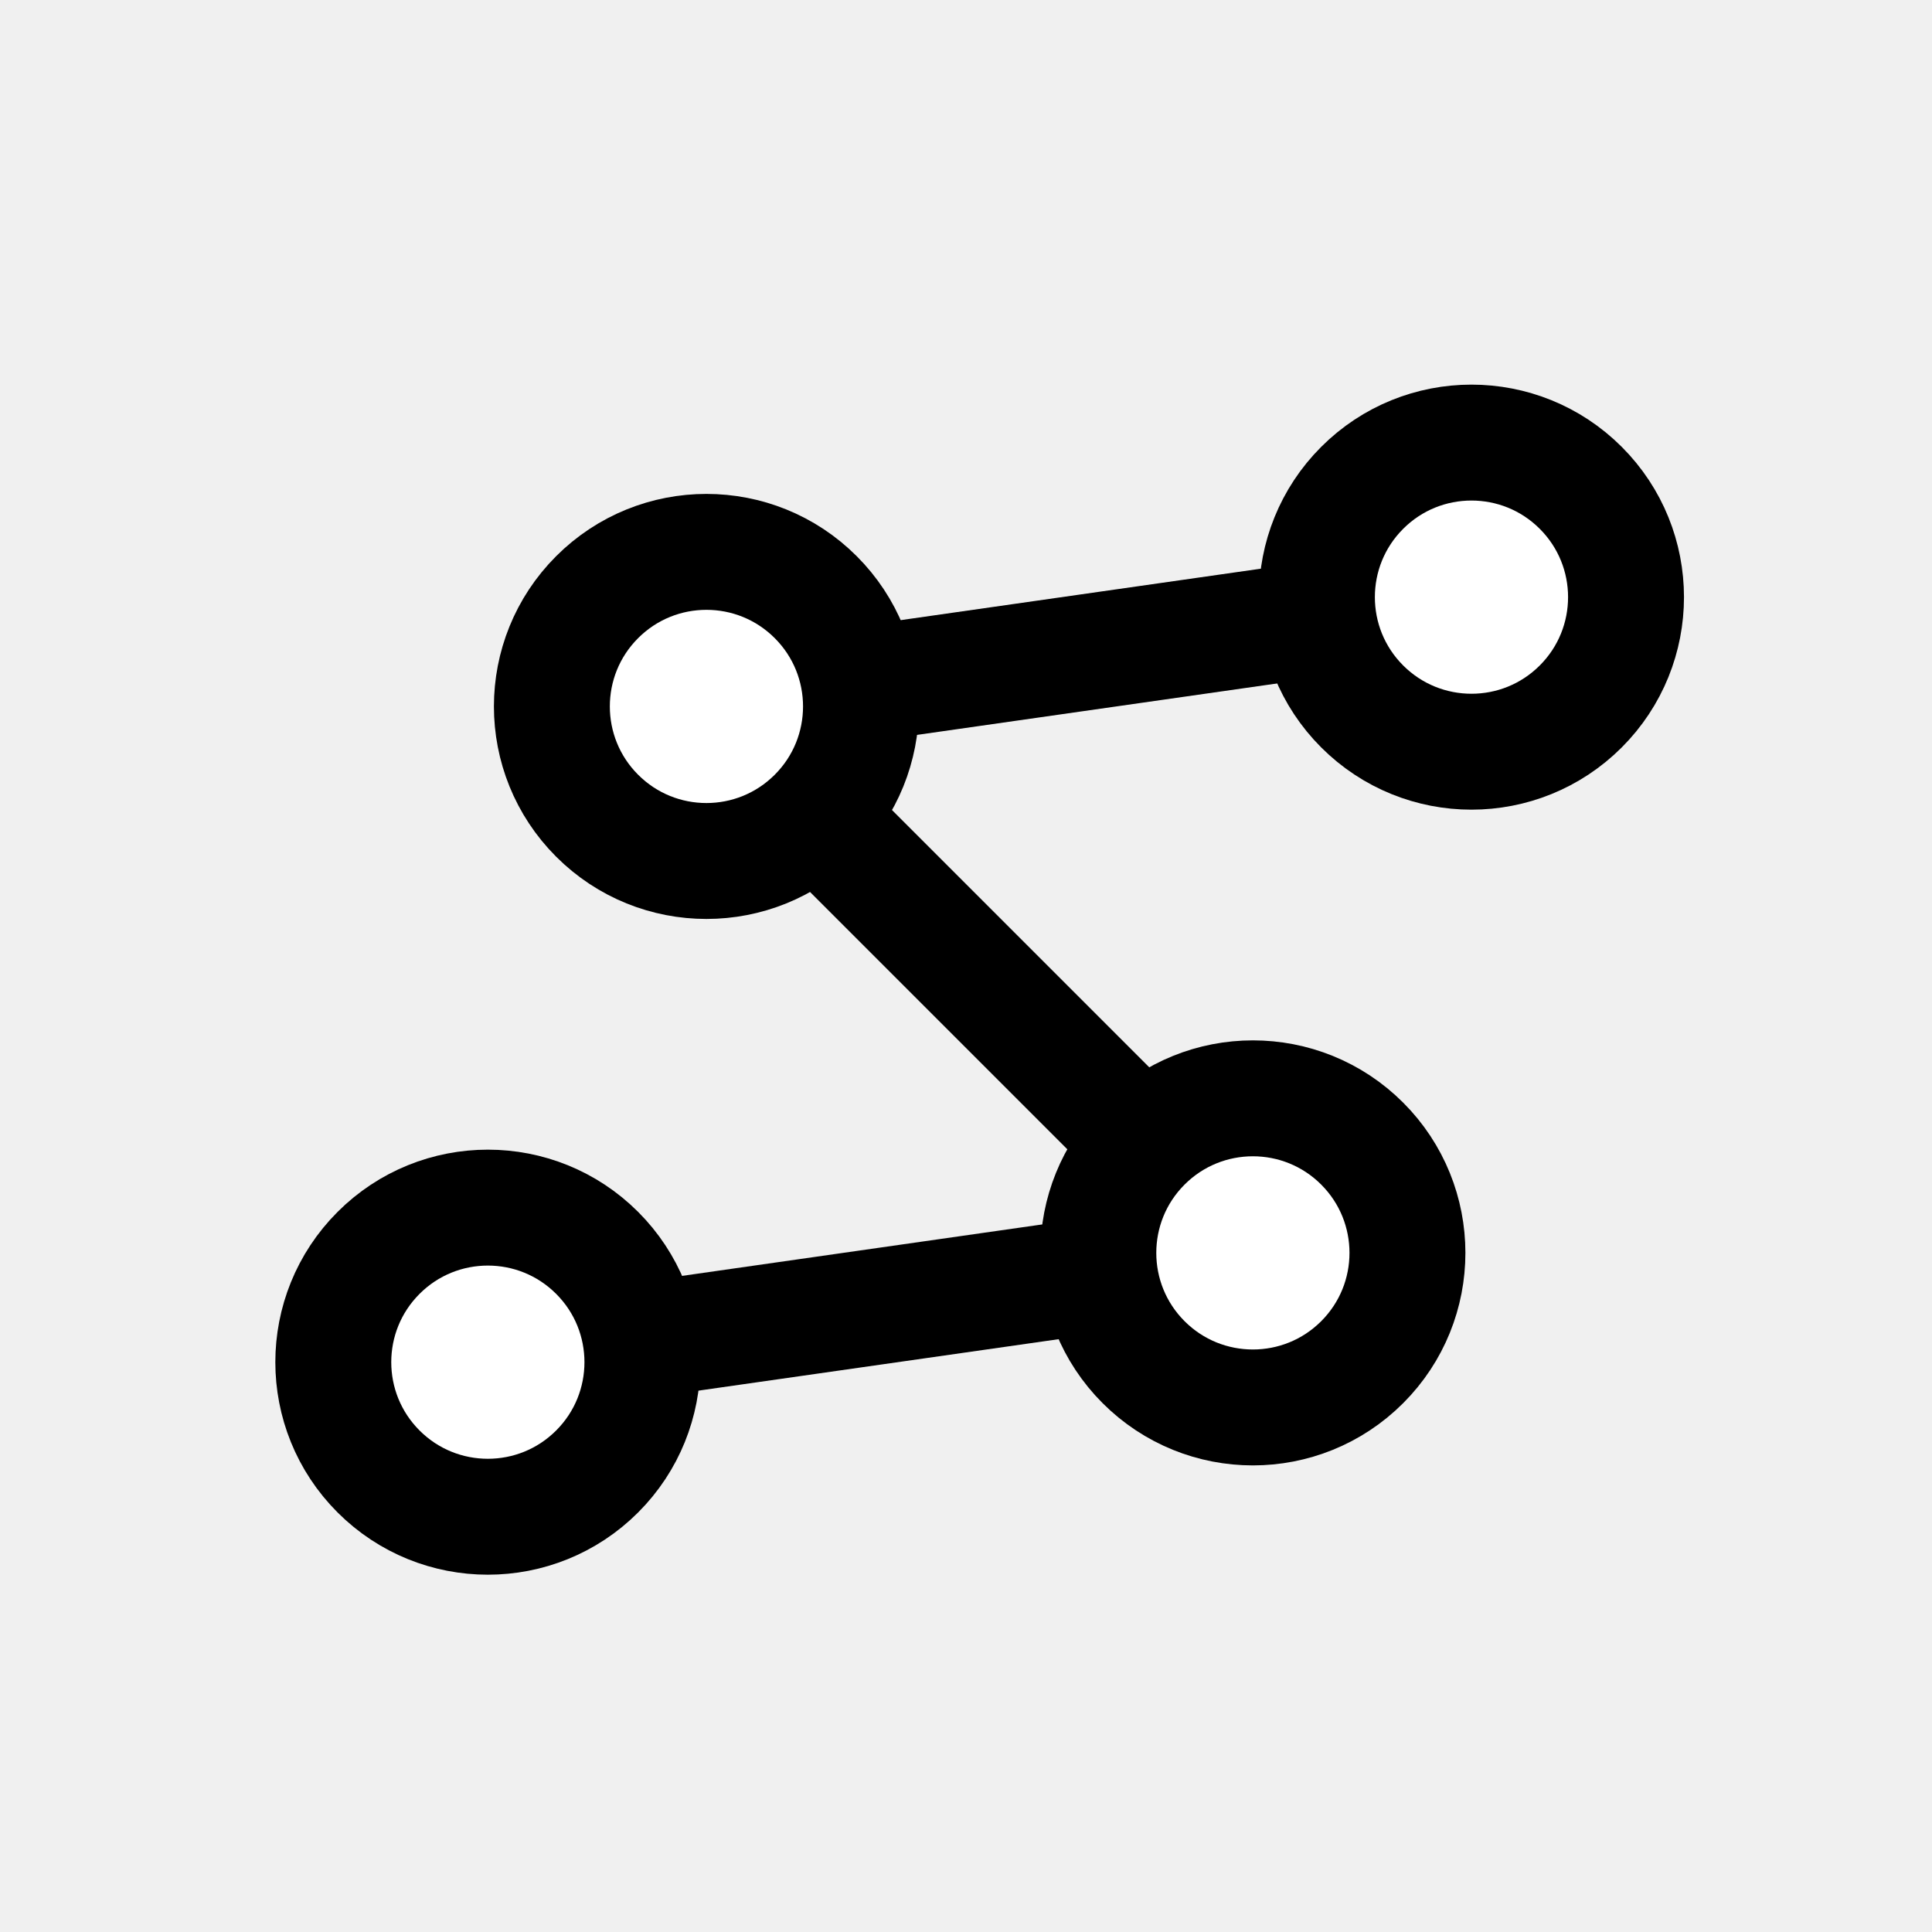
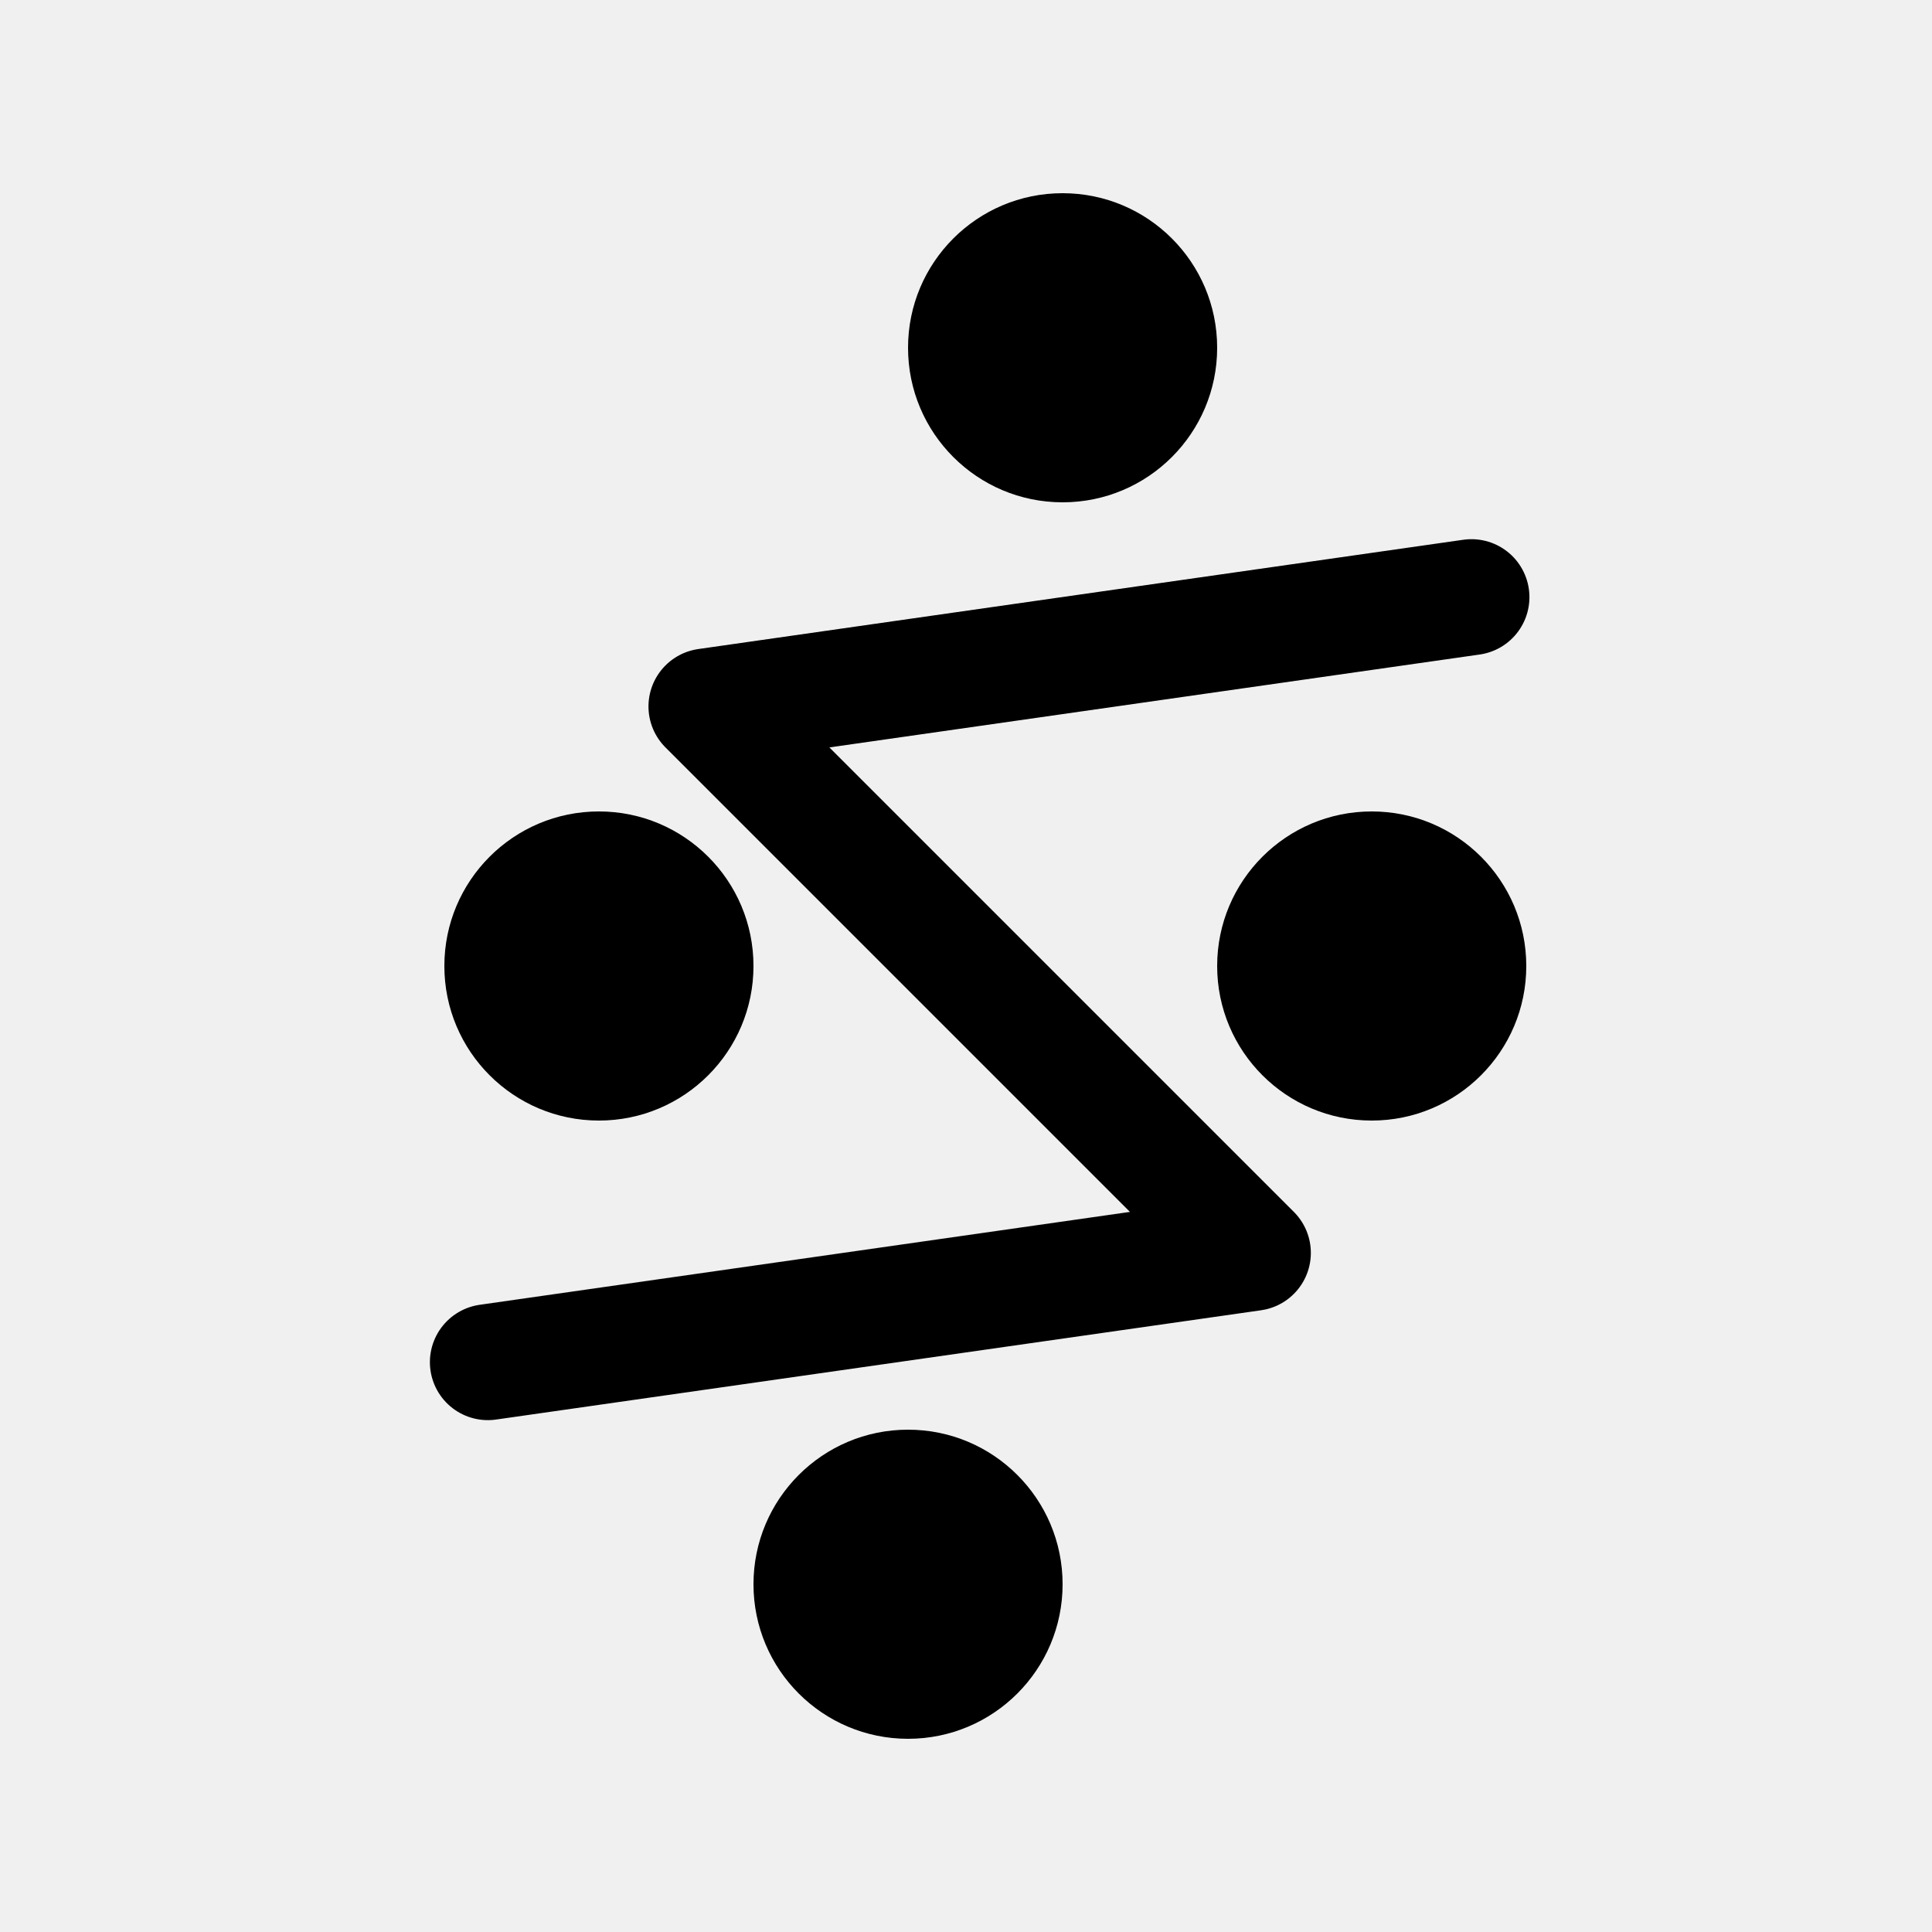
<svg xmlns="http://www.w3.org/2000/svg" width="100" height="100" viewBox="0 0 100 100" fill="none">
  <g transform="rotate(45 50 50)" stroke="currentColor" stroke-width="6">
    <path d="M55 18L31 50H71L47 82" stroke-linecap="round" stroke-linejoin="round" />
-     <circle cx="55" cy="18" r="8" fill="white" />
-     <circle cx="31" cy="50" r="8" fill="white" />
-     <circle cx="71" cy="50" r="8" fill="white" />
-     <circle cx="47" cy="82" r="8" fill="white" />
+   </g>
+   <g fill="currentColor">
+     <circle cx="55" cy="18" r="8" />
+     <circle cx="31" cy="50" r="8" />
+     <circle cx="71" cy="50" r="8" />
+     <circle cx="47" cy="82" r="8" />
  </g>
</svg>
